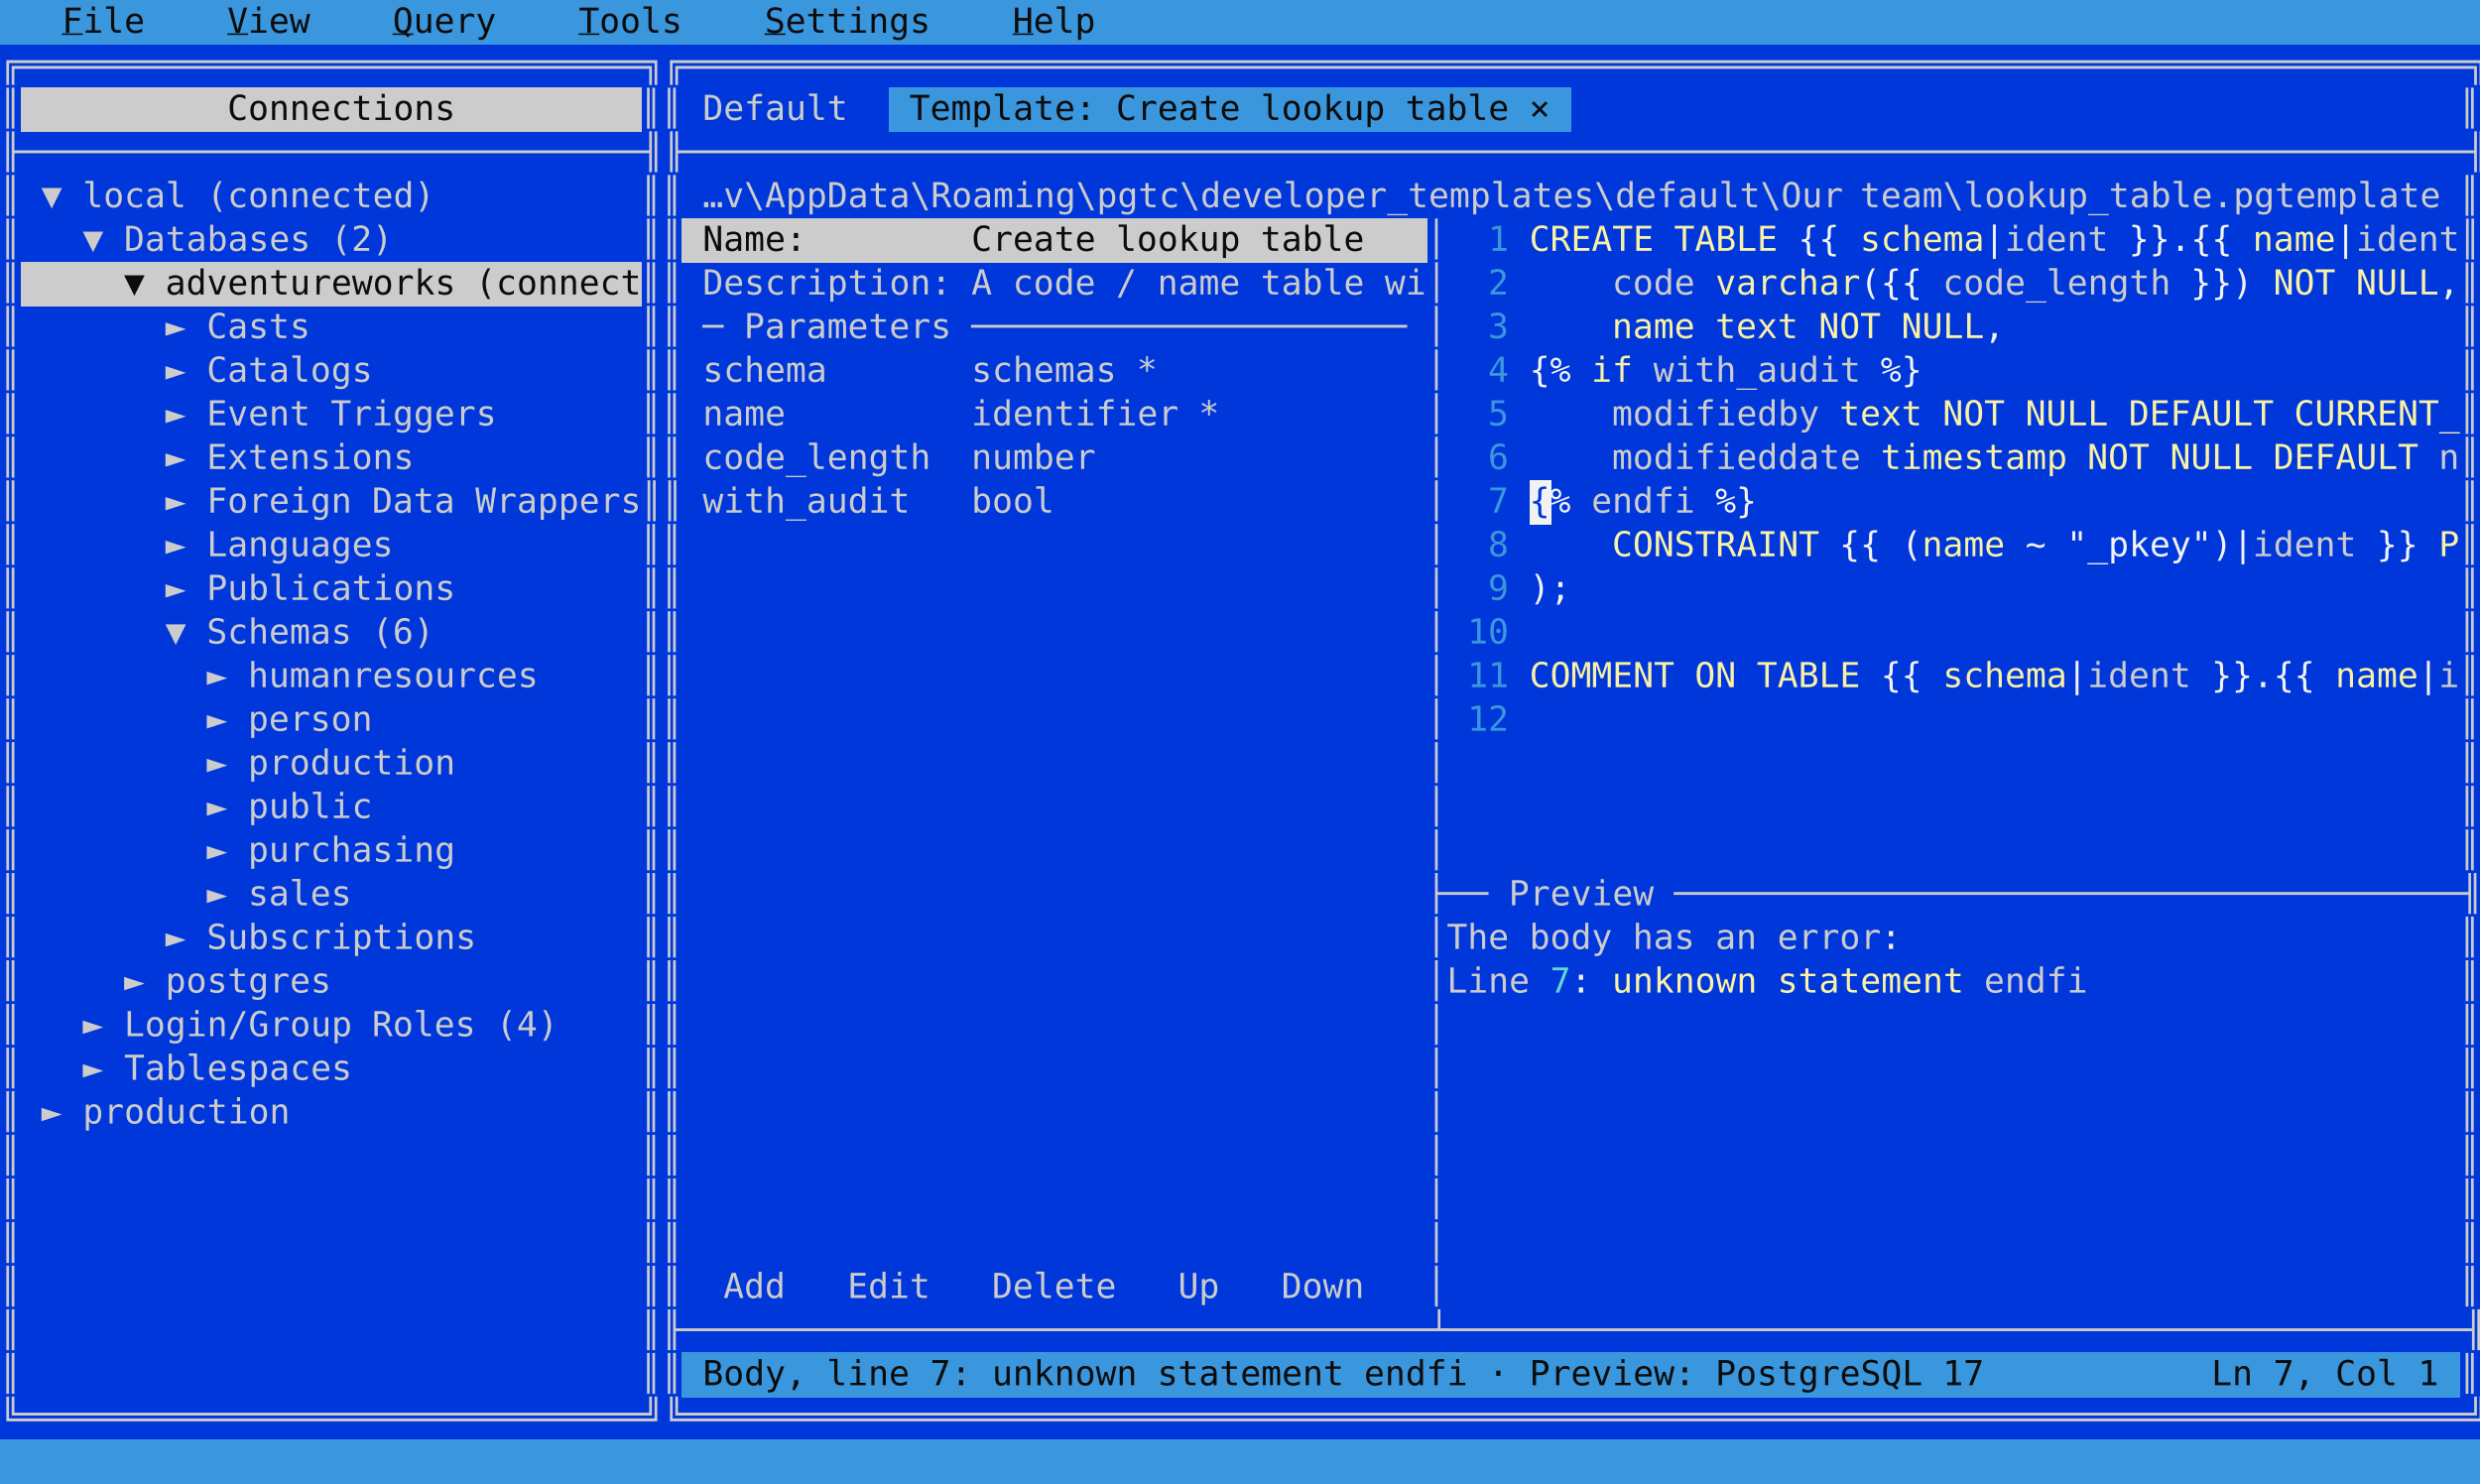
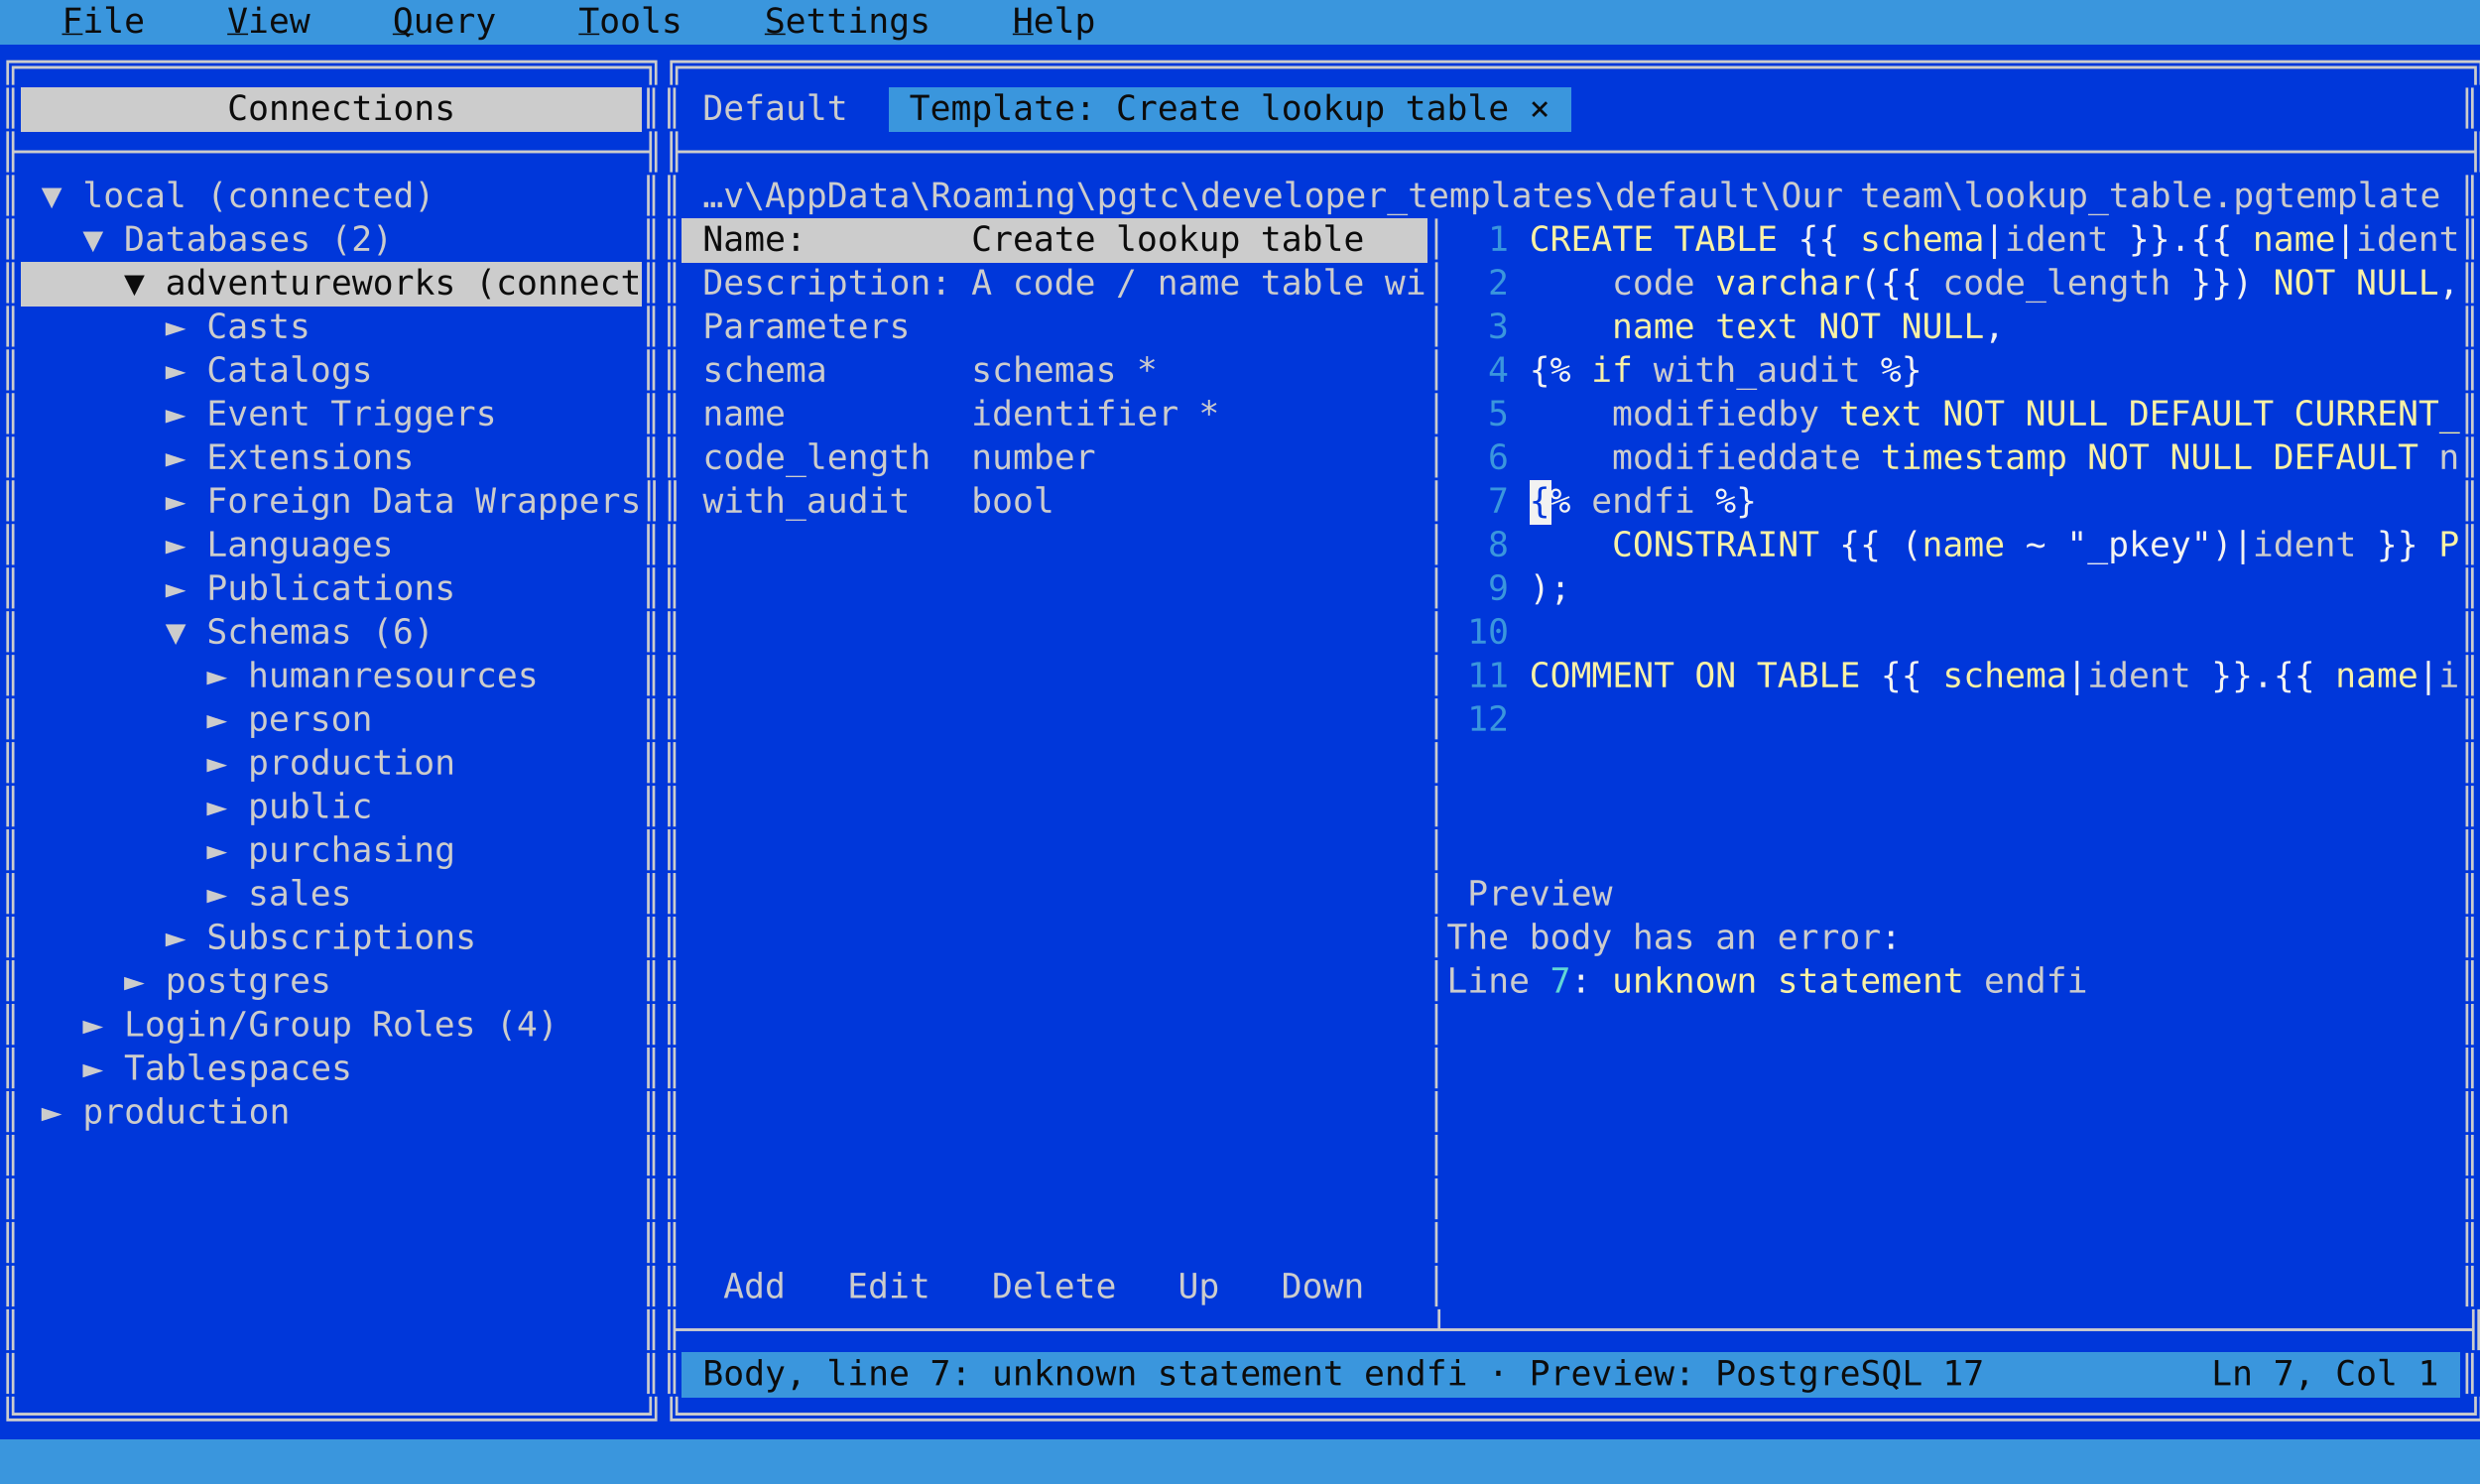
<svg xmlns="http://www.w3.org/2000/svg" width="1080" height="646" viewBox="0 0 1080 646" font-family="Cascadia Mono, Consolas, 'DejaVu Sans Mono', Menlo, monospace" font-size="15" shape-rendering="crispEdges" xml:space="preserve">
  <rect width="1080" height="646" fill="#0037da" />
  <rect x="0" y="0" width="1080.5" height="19.5" fill="#3a96dd" />
  <text x="27" y="14.25" fill="#0c0c0c" text-decoration="underline">F</text>
  <text x="36 45 54" y="14.25" fill="#0c0c0c">ile</text>
  <text x="99" y="14.25" fill="#0c0c0c" text-decoration="underline">V</text>
  <text x="108 117 126" y="14.25" fill="#0c0c0c">iew</text>
  <text x="171" y="14.25" fill="#0c0c0c" text-decoration="underline">Q</text>
  <text x="180 189 198 207" y="14.25" fill="#0c0c0c">uery</text>
  <text x="252" y="14.25" fill="#0c0c0c" text-decoration="underline">T</text>
  <text x="261 270 279 288" y="14.25" fill="#0c0c0c">ools</text>
  <text x="333" y="14.25" fill="#0c0c0c" text-decoration="underline">S</text>
  <text x="342 351 360 369 378 387 396" y="14.25" fill="#0c0c0c">ettings</text>
  <text x="441" y="14.25" fill="#0c0c0c" text-decoration="underline">H</text>
  <text x="450 459 468" y="14.25" fill="#0c0c0c">elp</text>
  <text x="0 9 18 27 36 45 54 63 72 81 90 99 108 117 126 135 144 153 162 171 180 189 198 207 216 225 234 243 252 261 270 279 288 297 306 315 324 333 342 351 360 369 378 387 396 405 414 423 432 441 450 459 468 477 486 495 504 513 522 531 540 549 558 567 576 585 594 603 612 621 630 639 648 657 666 675 684 693 702 711 720 729 738 747 756 765 774 783 792 801 810 819 828 837 846 855 864 873 882 891 900 909 918 927 936 945 954 963 972 981 990 999 1008 1017 1026 1035 1044 1053 1062 1071" y="33.25" fill="#cccccc">╔══════════════════════════════╗╔══════════════════════════════════════════════════════════════════════════════════════╗</text>
  <rect x="9" y="38" width="270.5" height="19.5" fill="#cccccc" />
  <rect x="387" y="38" width="297.5" height="19.5" fill="#3a96dd" />
  <text x="0" y="52.25" fill="#cccccc">║</text>
  <text x="99 108 117 126 135 144 153 162 171 180 189" y="52.25" fill="#0c0c0c">Connections</text>
  <text x="279 288" y="52.25" fill="#cccccc">║║</text>
  <text x="306 315 324 333 342 351 360" y="52.25" fill="#cccccc">Default</text>
  <text x="396 405 414 423 432 441 450 459 468" y="52.25" fill="#0c0c0c">Template:</text>
  <text x="486 495 504 513 522 531" y="52.25" fill="#0c0c0c">Create</text>
  <text x="549 558 567 576 585 594" y="52.25" fill="#0c0c0c">lookup</text>
  <text x="612 621 630 639 648" y="52.25" fill="#0c0c0c">table</text>
  <text x="666" y="52.25" fill="#0c0c0c">×</text>
  <text x="1071" y="52.25" fill="#cccccc">║</text>
  <text x="0 9 18 27 36 45 54 63 72 81 90 99 108 117 126 135 144 153 162 171 180 189 198 207 216 225 234 243 252 261 270 279 288 297 306 315 324 333 342 351 360 369 378 387 396 405 414 423 432 441 450 459 468 477 486 495 504 513 522 531 540 549 558 567 576 585 594 603 612 621 630 639 648 657 666 675 684 693 702 711 720 729 738 747 756 765 774 783 792 801 810 819 828 837 846 855 864 873 882 891 900 909 918 927 936 945 954 963 972 981 990 999 1008 1017 1026 1035 1044 1053 1062 1071" y="71.25" fill="#cccccc">╟──────────────────────────────╢╟──────────────────────────────────────────────────────────────────────────────────────╢</text>
  <text x="0" y="90.25" fill="#cccccc">║</text>
  <text x="18" y="90.25" fill="#cccccc">▼</text>
  <text x="36 45 54 63 72" y="90.25" fill="#cccccc">local</text>
  <text x="90 99 108 117 126 135 144 153 162 171 180" y="90.25" fill="#cccccc">(connected)</text>
  <text x="279 288" y="90.25" fill="#cccccc">║║</text>
  <text x="306 315 324 333 342 351 360 369 378 387 396 405 414 423 432 441 450 459 468 477 486 495 504 513 522 531 540 549 558 567 576 585 594 603 612 621 630 639 648 657 666 675 684 693 702 711 720 729 738 747 756 765 774 783 792" y="90.25" fill="#cccccc">…v\AppData\Roaming\pgtc\developer_templates\default\Our</text>
  <text x="810 819 828 837 846 855 864 873 882 891 900 909 918 927 936 945 954 963 972 981 990 999 1008 1017 1026 1035 1044 1053" y="90.25" fill="#cccccc">team\lookup_table.pgtemplate</text>
  <text x="1071" y="90.25" fill="#cccccc">║</text>
  <rect x="297" y="95" width="324.5" height="19.5" fill="#cccccc" />
  <text x="0" y="109.25" fill="#cccccc">║</text>
  <text x="36" y="109.25" fill="#cccccc">▼</text>
  <text x="54 63 72 81 90 99 108 117 126" y="109.25" fill="#cccccc">Databases</text>
  <text x="144 153 162" y="109.25" fill="#cccccc">(2)</text>
  <text x="279 288" y="109.25" fill="#cccccc">║║</text>
  <text x="306 315 324 333 342" y="109.25" fill="#0c0c0c">Name:</text>
  <text x="423 432 441 450 459 468" y="109.25" fill="#0c0c0c">Create</text>
  <text x="486 495 504 513 522 531" y="109.25" fill="#0c0c0c">lookup</text>
  <text x="549 558 567 576 585" y="109.25" fill="#0c0c0c">table</text>
  <text x="621" y="109.25" fill="#cccccc">│</text>
  <text x="648" y="109.25" fill="#3a96dd">1</text>
  <text x="666 675 684 693 702 711" y="109.25" fill="#f9f1a5">CREATE</text>
  <text x="729 738 747 756 765" y="109.25" fill="#f9f1a5">TABLE</text>
  <text x="783 792" y="109.25" fill="#f2f2f2">{{</text>
  <text x="810 819 828 837 846 855" y="109.25" fill="#f9f1a5">schema</text>
  <text x="864" y="109.25" fill="#f2f2f2">|</text>
  <text x="873 882 891 900 909" y="109.25" fill="#cccccc">ident</text>
  <text x="927 936 945 954 963" y="109.25" fill="#f2f2f2">}}.{{</text>
  <text x="981 990 999 1008" y="109.25" fill="#f9f1a5">name</text>
  <text x="1017" y="109.25" fill="#f2f2f2">|</text>
  <text x="1026 1035 1044 1053 1062 1071" y="109.25" fill="#cccccc">ident║</text>
  <rect x="9" y="114" width="270.5" height="19.5" fill="#cccccc" />
  <text x="0" y="128.25" fill="#cccccc">║</text>
  <text x="54" y="128.25" fill="#0c0c0c">▼</text>
  <text x="72 81 90 99 108 117 126 135 144 153 162 171 180 189" y="128.25" fill="#0c0c0c">adventureworks</text>
  <text x="207 216 225 234 243 252 261 270" y="128.25" fill="#0c0c0c">(connect</text>
  <text x="279 288" y="128.25" fill="#cccccc">║║</text>
  <text x="306 315 324 333 342 351 360 369 378 387 396 405" y="128.25" fill="#cccccc">Description:</text>
  <text x="423" y="128.25" fill="#cccccc">A</text>
  <text x="441 450 459 468" y="128.25" fill="#cccccc">code</text>
  <text x="486" y="128.25" fill="#cccccc">/</text>
  <text x="504 513 522 531" y="128.25" fill="#cccccc">name</text>
  <text x="549 558 567 576 585" y="128.25" fill="#cccccc">table</text>
  <text x="603 612 621" y="128.25" fill="#cccccc">wi│</text>
  <text x="648" y="128.25" fill="#3a96dd">2</text>
  <text x="702 711 720 729" y="128.25" fill="#cccccc">code</text>
  <text x="747 756 765 774 783 792 801" y="128.25" fill="#f9f1a5">varchar</text>
  <text x="810 819 828" y="128.25" fill="#f2f2f2">({{</text>
  <text x="846 855 864 873 882 891 900 909 918 927 936" y="128.25" fill="#cccccc">code_length</text>
  <text x="954 963 972" y="128.25" fill="#f2f2f2">}})</text>
  <text x="990 999 1008" y="128.25" fill="#f9f1a5">NOT</text>
  <text x="1026 1035 1044 1053" y="128.25" fill="#f9f1a5">NULL</text>
  <text x="1062" y="128.25" fill="#f2f2f2">,</text>
  <text x="1071" y="128.25" fill="#cccccc">║</text>
  <text x="0" y="147.25" fill="#cccccc">║</text>
  <text x="72" y="147.25" fill="#cccccc">►</text>
  <text x="90 99 108 117 126" y="147.25" fill="#cccccc">Casts</text>
  <text x="279 288" y="147.25" fill="#cccccc">║║</text>
-   <text x="306" y="147.25" fill="#cccccc">─</text>
-   <text x="324 333 342 351 360 369 378 387 396 405" y="147.25" fill="#cccccc">Parameters</text>
-   <text x="423 432 441 450 459 468 477 486 495 504 513 522 531 540 549 558 567 576 585 594 603" y="147.25" fill="#cccccc">─────────────────────</text>
+   <text x="306 315 324 333 342 351 360 369 378 387" y="147.25" fill="#cccccc">Parameters</text>
  <text x="621" y="147.25" fill="#cccccc">│</text>
  <text x="648" y="147.25" fill="#3a96dd">3</text>
  <text x="702 711 720 729" y="147.25" fill="#f9f1a5">name</text>
  <text x="747 756 765 774" y="147.25" fill="#f9f1a5">text</text>
  <text x="792 801 810" y="147.25" fill="#f9f1a5">NOT</text>
  <text x="828 837 846 855" y="147.25" fill="#f9f1a5">NULL</text>
  <text x="864" y="147.25" fill="#f2f2f2">,</text>
  <text x="1071" y="147.25" fill="#cccccc">║</text>
  <text x="0" y="166.25" fill="#cccccc">║</text>
  <text x="72" y="166.25" fill="#cccccc">►</text>
  <text x="90 99 108 117 126 135 144 153" y="166.25" fill="#cccccc">Catalogs</text>
  <text x="279 288" y="166.25" fill="#cccccc">║║</text>
  <text x="306 315 324 333 342 351" y="166.25" fill="#cccccc">schema</text>
  <text x="423 432 441 450 459 468 477" y="166.25" fill="#cccccc">schemas</text>
  <text x="495" y="166.25" fill="#cccccc">*</text>
  <text x="621" y="166.25" fill="#cccccc">│</text>
  <text x="648" y="166.25" fill="#3a96dd">4</text>
  <text x="666 675" y="166.25" fill="#f2f2f2">{%</text>
  <text x="693 702" y="166.25" fill="#f9f1a5">if</text>
  <text x="720 729 738 747 756 765 774 783 792 801" y="166.25" fill="#cccccc">with_audit</text>
  <text x="819 828" y="166.25" fill="#f2f2f2">%}</text>
  <text x="1071" y="166.25" fill="#cccccc">║</text>
  <text x="0" y="185.25" fill="#cccccc">║</text>
  <text x="72" y="185.25" fill="#cccccc">►</text>
  <text x="90 99 108 117 126" y="185.25" fill="#cccccc">Event</text>
  <text x="144 153 162 171 180 189 198 207" y="185.25" fill="#cccccc">Triggers</text>
  <text x="279 288" y="185.25" fill="#cccccc">║║</text>
  <text x="306 315 324 333" y="185.25" fill="#cccccc">name</text>
  <text x="423 432 441 450 459 468 477 486 495 504" y="185.25" fill="#cccccc">identifier</text>
  <text x="522" y="185.25" fill="#cccccc">*</text>
  <text x="621" y="185.25" fill="#cccccc">│</text>
  <text x="648" y="185.25" fill="#3a96dd">5</text>
  <text x="702 711 720 729 738 747 756 765 774 783" y="185.25" fill="#cccccc">modifiedby</text>
  <text x="801 810 819 828" y="185.25" fill="#f9f1a5">text</text>
  <text x="846 855 864" y="185.25" fill="#f9f1a5">NOT</text>
  <text x="882 891 900 909" y="185.25" fill="#f9f1a5">NULL</text>
  <text x="927 936 945 954 963 972 981" y="185.25" fill="#f9f1a5">DEFAULT</text>
  <text x="999 1008 1017 1026 1035 1044 1053 1062" y="185.25" fill="#f9f1a5">CURRENT_</text>
  <text x="1071" y="185.25" fill="#cccccc">║</text>
  <text x="0" y="204.25" fill="#cccccc">║</text>
  <text x="72" y="204.25" fill="#cccccc">►</text>
  <text x="90 99 108 117 126 135 144 153 162 171" y="204.25" fill="#cccccc">Extensions</text>
  <text x="279 288" y="204.25" fill="#cccccc">║║</text>
  <text x="306 315 324 333 342 351 360 369 378 387 396" y="204.25" fill="#cccccc">code_length</text>
  <text x="423 432 441 450 459 468" y="204.25" fill="#cccccc">number</text>
  <text x="621" y="204.25" fill="#cccccc">│</text>
  <text x="648" y="204.25" fill="#3a96dd">6</text>
  <text x="702 711 720 729 738 747 756 765 774 783 792 801" y="204.25" fill="#cccccc">modifieddate</text>
  <text x="819 828 837 846 855 864 873 882 891" y="204.25" fill="#f9f1a5">timestamp</text>
  <text x="909 918 927" y="204.25" fill="#f9f1a5">NOT</text>
  <text x="945 954 963 972" y="204.25" fill="#f9f1a5">NULL</text>
  <text x="990 999 1008 1017 1026 1035 1044" y="204.25" fill="#f9f1a5">DEFAULT</text>
  <text x="1062 1071" y="204.25" fill="#cccccc">n║</text>
  <rect x="666" y="209" width="9.5" height="19.5" fill="#f2f2f2" />
  <text x="0" y="223.25" fill="#cccccc">║</text>
  <text x="72" y="223.25" fill="#cccccc">►</text>
  <text x="90 99 108 117 126 135 144" y="223.25" fill="#cccccc">Foreign</text>
  <text x="162 171 180 189" y="223.25" fill="#cccccc">Data</text>
  <text x="207 216 225 234 243 252 261 270 279 288" y="223.25" fill="#cccccc">Wrappers║║</text>
  <text x="306 315 324 333 342 351 360 369 378 387" y="223.25" fill="#cccccc">with_audit</text>
  <text x="423 432 441 450" y="223.25" fill="#cccccc">bool</text>
  <text x="621" y="223.25" fill="#cccccc">│</text>
  <text x="648" y="223.25" fill="#3a96dd">7</text>
  <text x="666" y="223.25" fill="#0037da">{</text>
  <text x="675" y="223.25" fill="#f2f2f2">%</text>
  <text x="693 702 711 720 729" y="223.25" fill="#cccccc">endfi</text>
  <text x="747 756" y="223.25" fill="#f2f2f2">%}</text>
  <text x="1071" y="223.25" fill="#cccccc">║</text>
  <text x="0" y="242.25" fill="#cccccc">║</text>
  <text x="72" y="242.25" fill="#cccccc">►</text>
  <text x="90 99 108 117 126 135 144 153 162" y="242.25" fill="#cccccc">Languages</text>
  <text x="279 288" y="242.25" fill="#cccccc">║║</text>
  <text x="621" y="242.25" fill="#cccccc">│</text>
  <text x="648" y="242.25" fill="#3a96dd">8</text>
  <text x="702 711 720 729 738 747 756 765 774 783" y="242.25" fill="#f9f1a5">CONSTRAINT</text>
  <text x="801 810" y="242.25" fill="#f2f2f2">{{</text>
  <text x="828" y="242.25" fill="#f2f2f2">(</text>
  <text x="837 846 855 864" y="242.25" fill="#f9f1a5">name</text>
  <text x="882" y="242.25" fill="#f2f2f2">~</text>
  <text x="900 909 918 927 936 945 954 963 972" y="242.25" fill="#f2f2f2">"_pkey")|</text>
  <text x="981 990 999 1008 1017" y="242.25" fill="#cccccc">ident</text>
  <text x="1035 1044" y="242.25" fill="#f2f2f2">}}</text>
  <text x="1062" y="242.25" fill="#f9f1a5">P</text>
  <text x="1071" y="242.25" fill="#cccccc">║</text>
  <text x="0" y="261.25" fill="#cccccc">║</text>
  <text x="72" y="261.25" fill="#cccccc">►</text>
  <text x="90 99 108 117 126 135 144 153 162 171 180 189" y="261.25" fill="#cccccc">Publications</text>
  <text x="279 288" y="261.25" fill="#cccccc">║║</text>
  <text x="621" y="261.25" fill="#cccccc">│</text>
  <text x="648" y="261.25" fill="#3a96dd">9</text>
  <text x="666 675" y="261.25" fill="#f2f2f2">);</text>
  <text x="1071" y="261.25" fill="#cccccc">║</text>
  <text x="0" y="280.25" fill="#cccccc">║</text>
  <text x="72" y="280.25" fill="#cccccc">▼</text>
  <text x="90 99 108 117 126 135 144" y="280.25" fill="#cccccc">Schemas</text>
  <text x="162 171 180" y="280.25" fill="#cccccc">(6)</text>
  <text x="279 288" y="280.25" fill="#cccccc">║║</text>
  <text x="621" y="280.25" fill="#cccccc">│</text>
  <text x="639 648" y="280.25" fill="#3a96dd">10</text>
  <text x="1071" y="280.25" fill="#cccccc">║</text>
  <text x="0" y="299.25" fill="#cccccc">║</text>
  <text x="90" y="299.25" fill="#cccccc">►</text>
  <text x="108 117 126 135 144 153 162 171 180 189 198 207 216 225" y="299.25" fill="#cccccc">humanresources</text>
  <text x="279 288" y="299.25" fill="#cccccc">║║</text>
  <text x="621" y="299.25" fill="#cccccc">│</text>
  <text x="639 648" y="299.25" fill="#3a96dd">11</text>
  <text x="666 675 684 693 702 711 720" y="299.25" fill="#f9f1a5">COMMENT</text>
  <text x="738 747" y="299.25" fill="#f9f1a5">ON</text>
  <text x="765 774 783 792 801" y="299.25" fill="#f9f1a5">TABLE</text>
  <text x="819 828" y="299.25" fill="#f2f2f2">{{</text>
  <text x="846 855 864 873 882 891" y="299.25" fill="#f9f1a5">schema</text>
  <text x="900" y="299.25" fill="#f2f2f2">|</text>
  <text x="909 918 927 936 945" y="299.25" fill="#cccccc">ident</text>
  <text x="963 972 981 990 999" y="299.25" fill="#f2f2f2">}}.{{</text>
  <text x="1017 1026 1035 1044" y="299.25" fill="#f9f1a5">name</text>
  <text x="1053" y="299.25" fill="#f2f2f2">|</text>
  <text x="1062 1071" y="299.25" fill="#cccccc">i║</text>
  <text x="0" y="318.25" fill="#cccccc">║</text>
  <text x="90" y="318.25" fill="#cccccc">►</text>
  <text x="108 117 126 135 144 153" y="318.25" fill="#cccccc">person</text>
  <text x="279 288" y="318.25" fill="#cccccc">║║</text>
  <text x="621" y="318.25" fill="#cccccc">│</text>
  <text x="639 648" y="318.25" fill="#3a96dd">12</text>
  <text x="1071" y="318.25" fill="#cccccc">║</text>
  <text x="0" y="337.25" fill="#cccccc">║</text>
  <text x="90" y="337.25" fill="#cccccc">►</text>
  <text x="108 117 126 135 144 153 162 171 180 189" y="337.25" fill="#cccccc">production</text>
  <text x="279 288" y="337.25" fill="#cccccc">║║</text>
  <text x="621" y="337.25" fill="#cccccc">│</text>
  <text x="1071" y="337.25" fill="#cccccc">║</text>
  <text x="0" y="356.25" fill="#cccccc">║</text>
  <text x="90" y="356.25" fill="#cccccc">►</text>
  <text x="108 117 126 135 144 153" y="356.25" fill="#cccccc">public</text>
  <text x="279 288" y="356.25" fill="#cccccc">║║</text>
  <text x="621" y="356.25" fill="#cccccc">│</text>
  <text x="1071" y="356.25" fill="#cccccc">║</text>
  <text x="0" y="375.25" fill="#cccccc">║</text>
  <text x="90" y="375.25" fill="#cccccc">►</text>
  <text x="108 117 126 135 144 153 162 171 180 189" y="375.25" fill="#cccccc">purchasing</text>
  <text x="279 288" y="375.25" fill="#cccccc">║║</text>
  <text x="621" y="375.25" fill="#cccccc">│</text>
  <text x="1071" y="375.25" fill="#cccccc">║</text>
  <text x="0" y="394.25" fill="#cccccc">║</text>
  <text x="90" y="394.25" fill="#cccccc">►</text>
  <text x="108 117 126 135 144" y="394.25" fill="#cccccc">sales</text>
  <text x="279 288" y="394.25" fill="#cccccc">║║</text>
-   <text x="621 630 639" y="394.25" fill="#cccccc">├──</text>
-   <text x="657 666 675 684 693 702 711" y="394.25" fill="#cccccc">Preview</text>
-   <text x="729 738 747 756 765 774 783 792 801 810 819 828 837 846 855 864 873 882 891 900 909 918 927 936 945 954 963 972 981 990 999 1008 1017 1026 1035 1044 1053 1062 1071" y="394.25" fill="#cccccc">──────────────────────────────────────╢</text>
+   <text x="621" y="394.25" fill="#cccccc">│</text>
+   <text x="639 648 657 666 675 684 693" y="394.25" fill="#cccccc">Preview</text>
+   <text x="1071" y="394.25" fill="#cccccc">║</text>
  <text x="0" y="413.25" fill="#cccccc">║</text>
  <text x="72" y="413.25" fill="#cccccc">►</text>
  <text x="90 99 108 117 126 135 144 153 162 171 180 189 198" y="413.25" fill="#cccccc">Subscriptions</text>
  <text x="279 288" y="413.25" fill="#cccccc">║║</text>
  <text x="621 630 639 648" y="413.25" fill="#cccccc">│The</text>
  <text x="666 675 684 693" y="413.25" fill="#cccccc">body</text>
  <text x="711 720 729" y="413.25" fill="#cccccc">has</text>
  <text x="747 756" y="413.25" fill="#cccccc">an</text>
  <text x="774 783 792 801 810" y="413.25" fill="#cccccc">error</text>
  <text x="819" y="413.25" fill="#f2f2f2">:</text>
  <text x="1071" y="413.25" fill="#cccccc">║</text>
  <text x="0" y="432.25" fill="#cccccc">║</text>
  <text x="54" y="432.25" fill="#cccccc">►</text>
  <text x="72 81 90 99 108 117 126 135" y="432.25" fill="#cccccc">postgres</text>
  <text x="279 288" y="432.25" fill="#cccccc">║║</text>
  <text x="621 630 639 648 657" y="432.25" fill="#cccccc">│Line</text>
  <text x="675" y="432.25" fill="#61d6d6">7</text>
  <text x="684" y="432.25" fill="#f2f2f2">:</text>
  <text x="702 711 720 729 738 747 756" y="432.25" fill="#f9f1a5">unknown</text>
  <text x="774 783 792 801 810 819 828 837 846" y="432.25" fill="#f9f1a5">statement</text>
  <text x="864 873 882 891 900" y="432.25" fill="#cccccc">endfi</text>
  <text x="1071" y="432.25" fill="#cccccc">║</text>
  <text x="0" y="451.25" fill="#cccccc">║</text>
  <text x="36" y="451.25" fill="#cccccc">►</text>
  <text x="54 63 72 81 90 99 108 117 126 135 144" y="451.25" fill="#cccccc">Login/Group</text>
  <text x="162 171 180 189 198" y="451.25" fill="#cccccc">Roles</text>
  <text x="216 225 234" y="451.25" fill="#cccccc">(4)</text>
  <text x="279 288" y="451.25" fill="#cccccc">║║</text>
  <text x="621" y="451.25" fill="#cccccc">│</text>
  <text x="1071" y="451.25" fill="#cccccc">║</text>
  <text x="0" y="470.25" fill="#cccccc">║</text>
  <text x="36" y="470.25" fill="#cccccc">►</text>
  <text x="54 63 72 81 90 99 108 117 126 135 144" y="470.25" fill="#cccccc">Tablespaces</text>
  <text x="279 288" y="470.25" fill="#cccccc">║║</text>
  <text x="621" y="470.25" fill="#cccccc">│</text>
  <text x="1071" y="470.25" fill="#cccccc">║</text>
  <text x="0" y="489.25" fill="#cccccc">║</text>
  <text x="18" y="489.25" fill="#cccccc">►</text>
  <text x="36 45 54 63 72 81 90 99 108 117" y="489.25" fill="#cccccc">production</text>
  <text x="279 288" y="489.25" fill="#cccccc">║║</text>
  <text x="621" y="489.25" fill="#cccccc">│</text>
  <text x="1071" y="489.25" fill="#cccccc">║</text>
  <text x="0" y="508.25" fill="#cccccc">║</text>
  <text x="279 288" y="508.25" fill="#cccccc">║║</text>
  <text x="621" y="508.25" fill="#cccccc">│</text>
  <text x="1071" y="508.25" fill="#cccccc">║</text>
  <text x="0" y="527.25" fill="#cccccc">║</text>
  <text x="279 288" y="527.25" fill="#cccccc">║║</text>
  <text x="621" y="527.25" fill="#cccccc">│</text>
  <text x="1071" y="527.25" fill="#cccccc">║</text>
  <text x="0" y="546.25" fill="#cccccc">║</text>
  <text x="279 288" y="546.25" fill="#cccccc">║║</text>
  <text x="621" y="546.25" fill="#cccccc">│</text>
  <text x="1071" y="546.25" fill="#cccccc">║</text>
  <text x="0" y="565.25" fill="#cccccc">║</text>
  <text x="279 288" y="565.25" fill="#cccccc">║║</text>
  <text x="315 324 333" y="565.25" fill="#cccccc">Add</text>
  <text x="369 378 387 396" y="565.25" fill="#cccccc">Edit</text>
  <text x="432 441 450 459 468 477" y="565.25" fill="#cccccc">Delete</text>
  <text x="513 522" y="565.25" fill="#cccccc">Up</text>
  <text x="558 567 576 585" y="565.25" fill="#cccccc">Down</text>
  <text x="621" y="565.25" fill="#cccccc">│</text>
  <text x="1071" y="565.25" fill="#cccccc">║</text>
  <text x="0" y="584.25" fill="#cccccc">║</text>
  <text x="279 288 297 306 315 324 333 342 351 360 369 378 387 396 405 414 423 432 441 450 459 468 477 486 495 504 513 522 531 540 549 558 567 576 585 594 603 612 621 630 639 648 657 666 675 684 693 702 711 720 729 738 747 756 765 774 783 792 801 810 819 828 837 846 855 864 873 882 891 900 909 918 927 936 945 954 963 972 981 990 999 1008 1017 1026 1035 1044 1053 1062 1071" y="584.25" fill="#cccccc">║╟────────────────────────────────────┴─────────────────────────────────────────────────╢</text>
  <rect x="297" y="589" width="774.5" height="19.5" fill="#3a96dd" />
  <text x="0" y="603.25" fill="#cccccc">║</text>
  <text x="279 288" y="603.25" fill="#cccccc">║║</text>
  <text x="306 315 324 333 342" y="603.25" fill="#0c0c0c">Body,</text>
  <text x="360 369 378 387" y="603.25" fill="#0c0c0c">line</text>
  <text x="405 414" y="603.25" fill="#0c0c0c">7:</text>
  <text x="432 441 450 459 468 477 486" y="603.25" fill="#0c0c0c">unknown</text>
  <text x="504 513 522 531 540 549 558 567 576" y="603.25" fill="#0c0c0c">statement</text>
  <text x="594 603 612 621 630" y="603.25" fill="#0c0c0c">endfi</text>
  <text x="648" y="603.25" fill="#0c0c0c">·</text>
  <text x="666 675 684 693 702 711 720 729" y="603.25" fill="#0c0c0c">Preview:</text>
  <text x="747 756 765 774 783 792 801 810 819 828" y="603.25" fill="#0c0c0c">PostgreSQL</text>
  <text x="846 855" y="603.25" fill="#0c0c0c">17</text>
  <text x="963 972" y="603.25" fill="#0c0c0c">Ln</text>
  <text x="990 999" y="603.25" fill="#0c0c0c">7,</text>
  <text x="1017 1026 1035" y="603.25" fill="#0c0c0c">Col</text>
  <text x="1053" y="603.25" fill="#0c0c0c">1</text>
  <text x="1071" y="603.25" fill="#cccccc">║</text>
  <text x="0 9 18 27 36 45 54 63 72 81 90 99 108 117 126 135 144 153 162 171 180 189 198 207 216 225 234 243 252 261 270 279 288 297 306 315 324 333 342 351 360 369 378 387 396 405 414 423 432 441 450 459 468 477 486 495 504 513 522 531 540 549 558 567 576 585 594 603 612 621 630 639 648 657 666 675 684 693 702 711 720 729 738 747 756 765 774 783 792 801 810 819 828 837 846 855 864 873 882 891 900 909 918 927 936 945 954 963 972 981 990 999 1008 1017 1026 1035 1044 1053 1062 1071" y="622.25" fill="#cccccc">╚══════════════════════════════╝╚══════════════════════════════════════════════════════════════════════════════════════╝</text>
  <rect x="0" y="627" width="1080.5" height="19.5" fill="#3a96dd" />
</svg>
